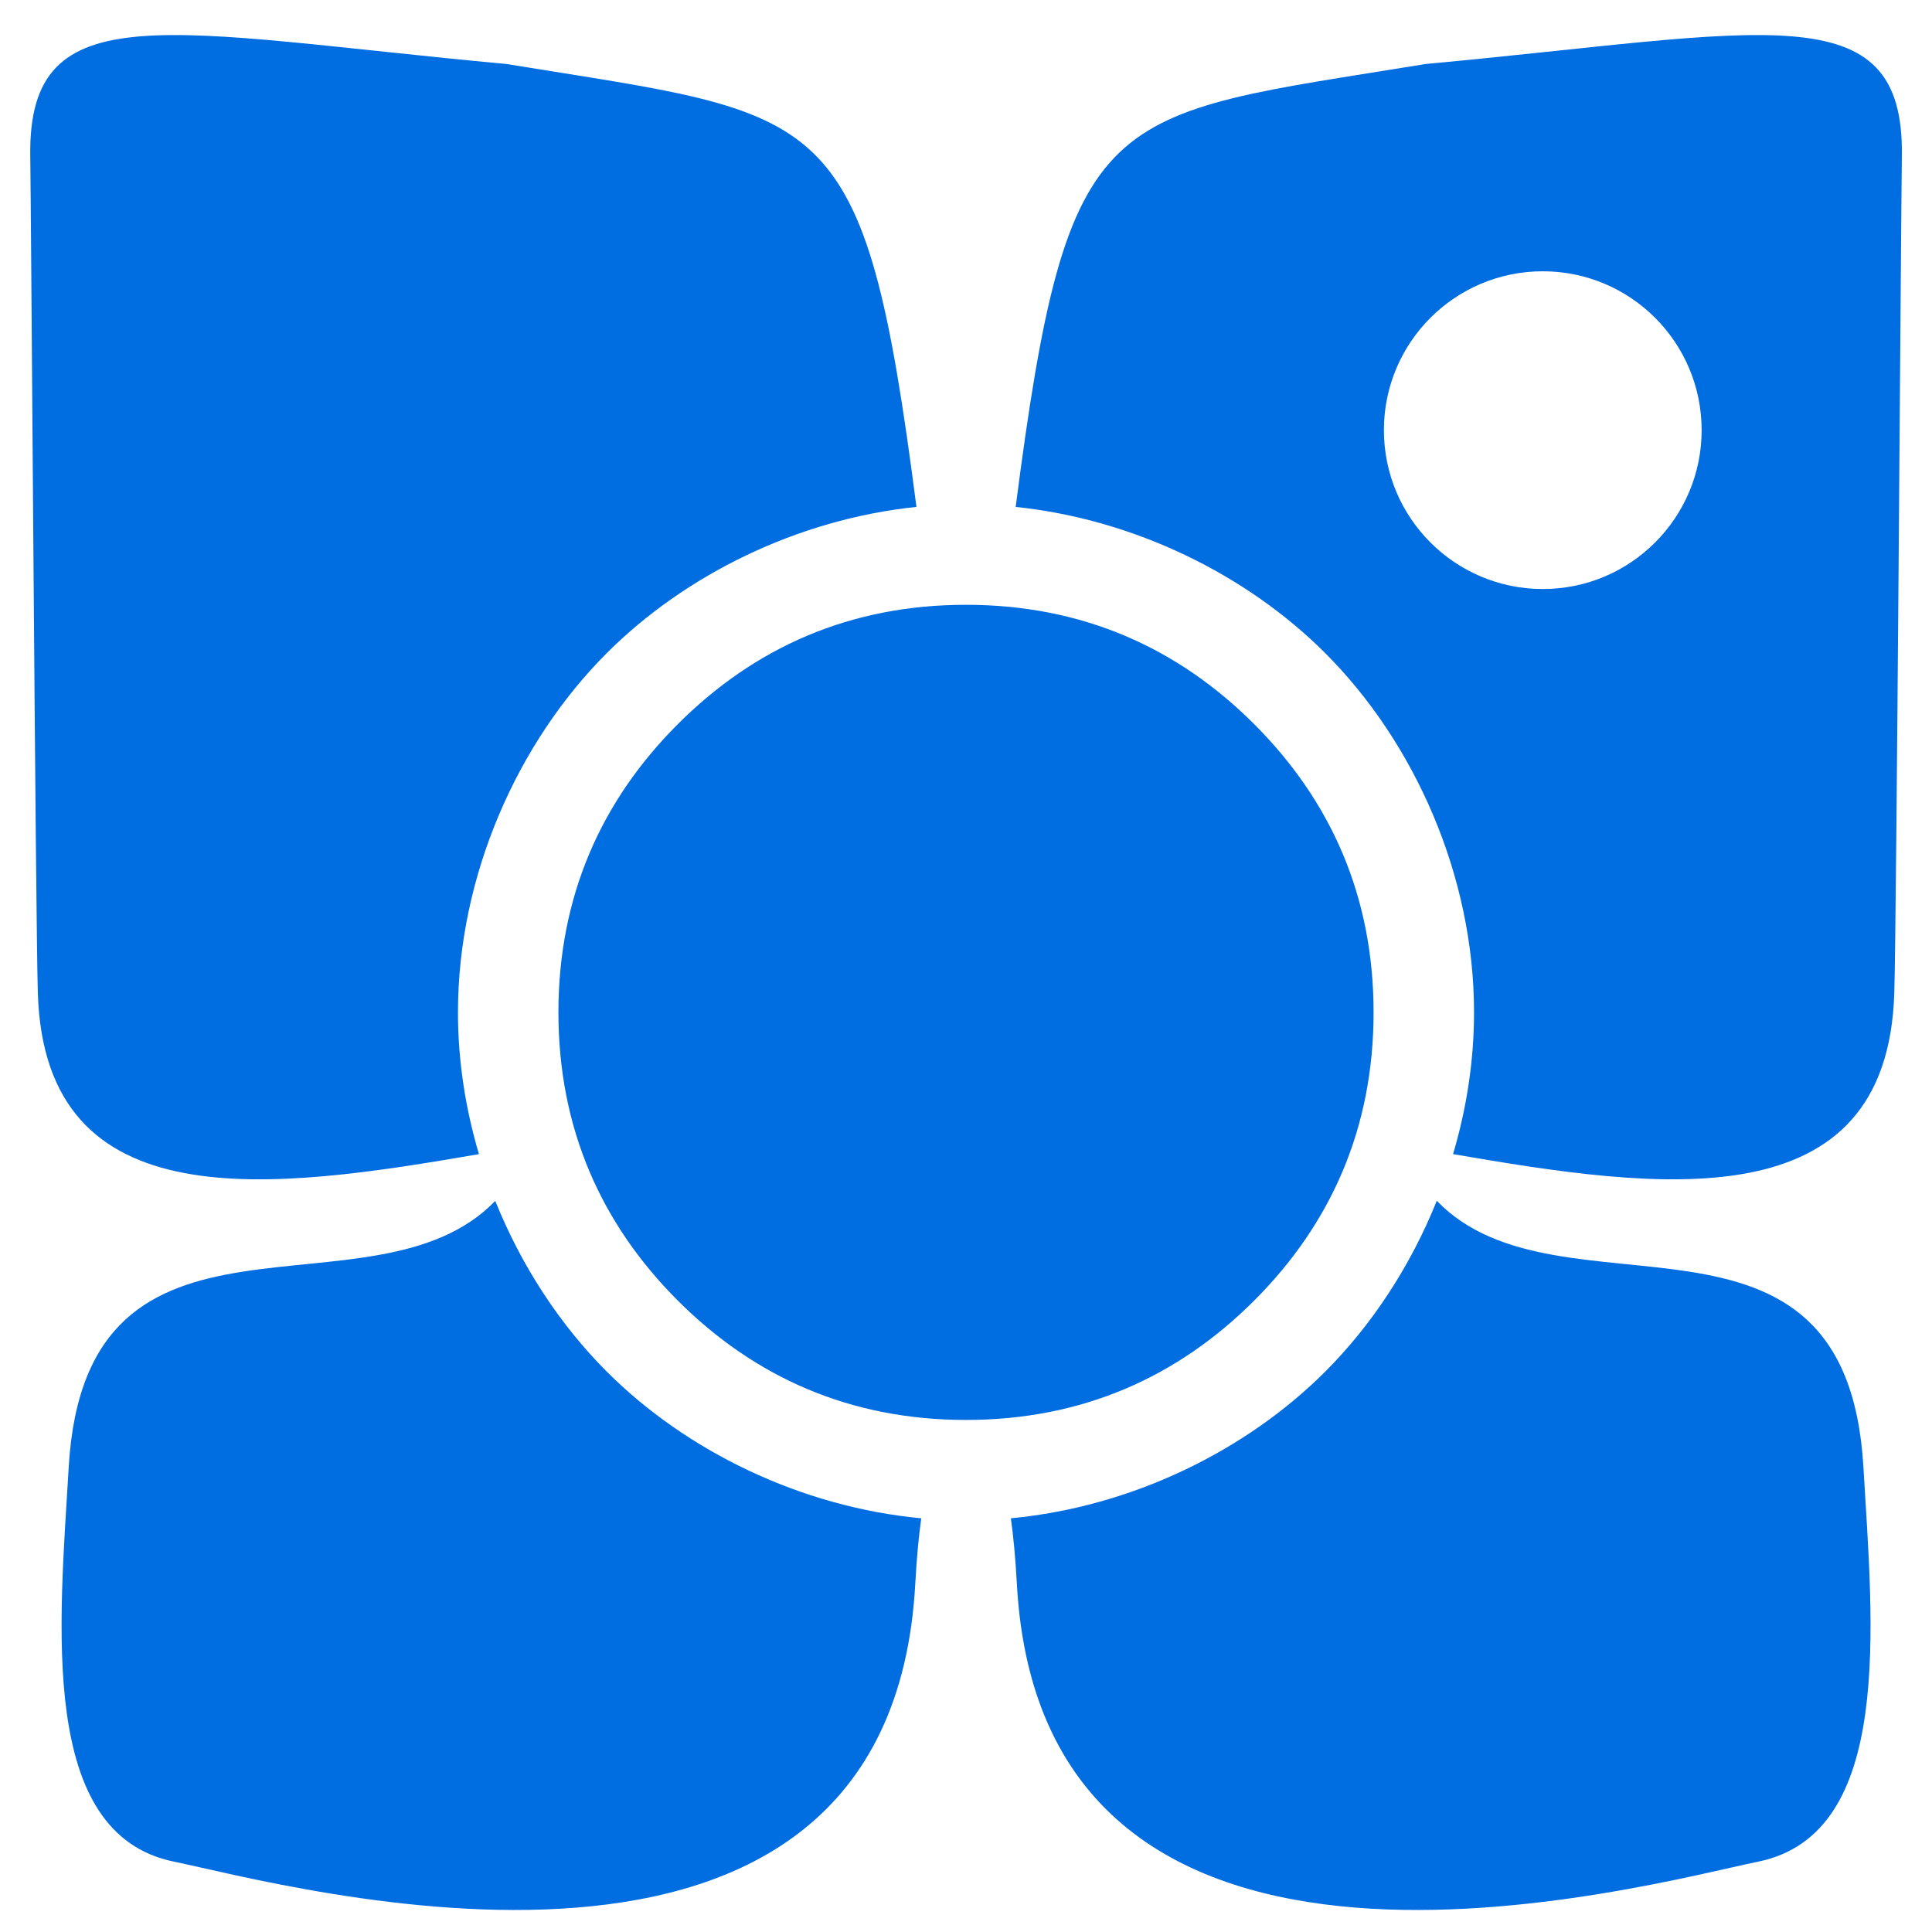
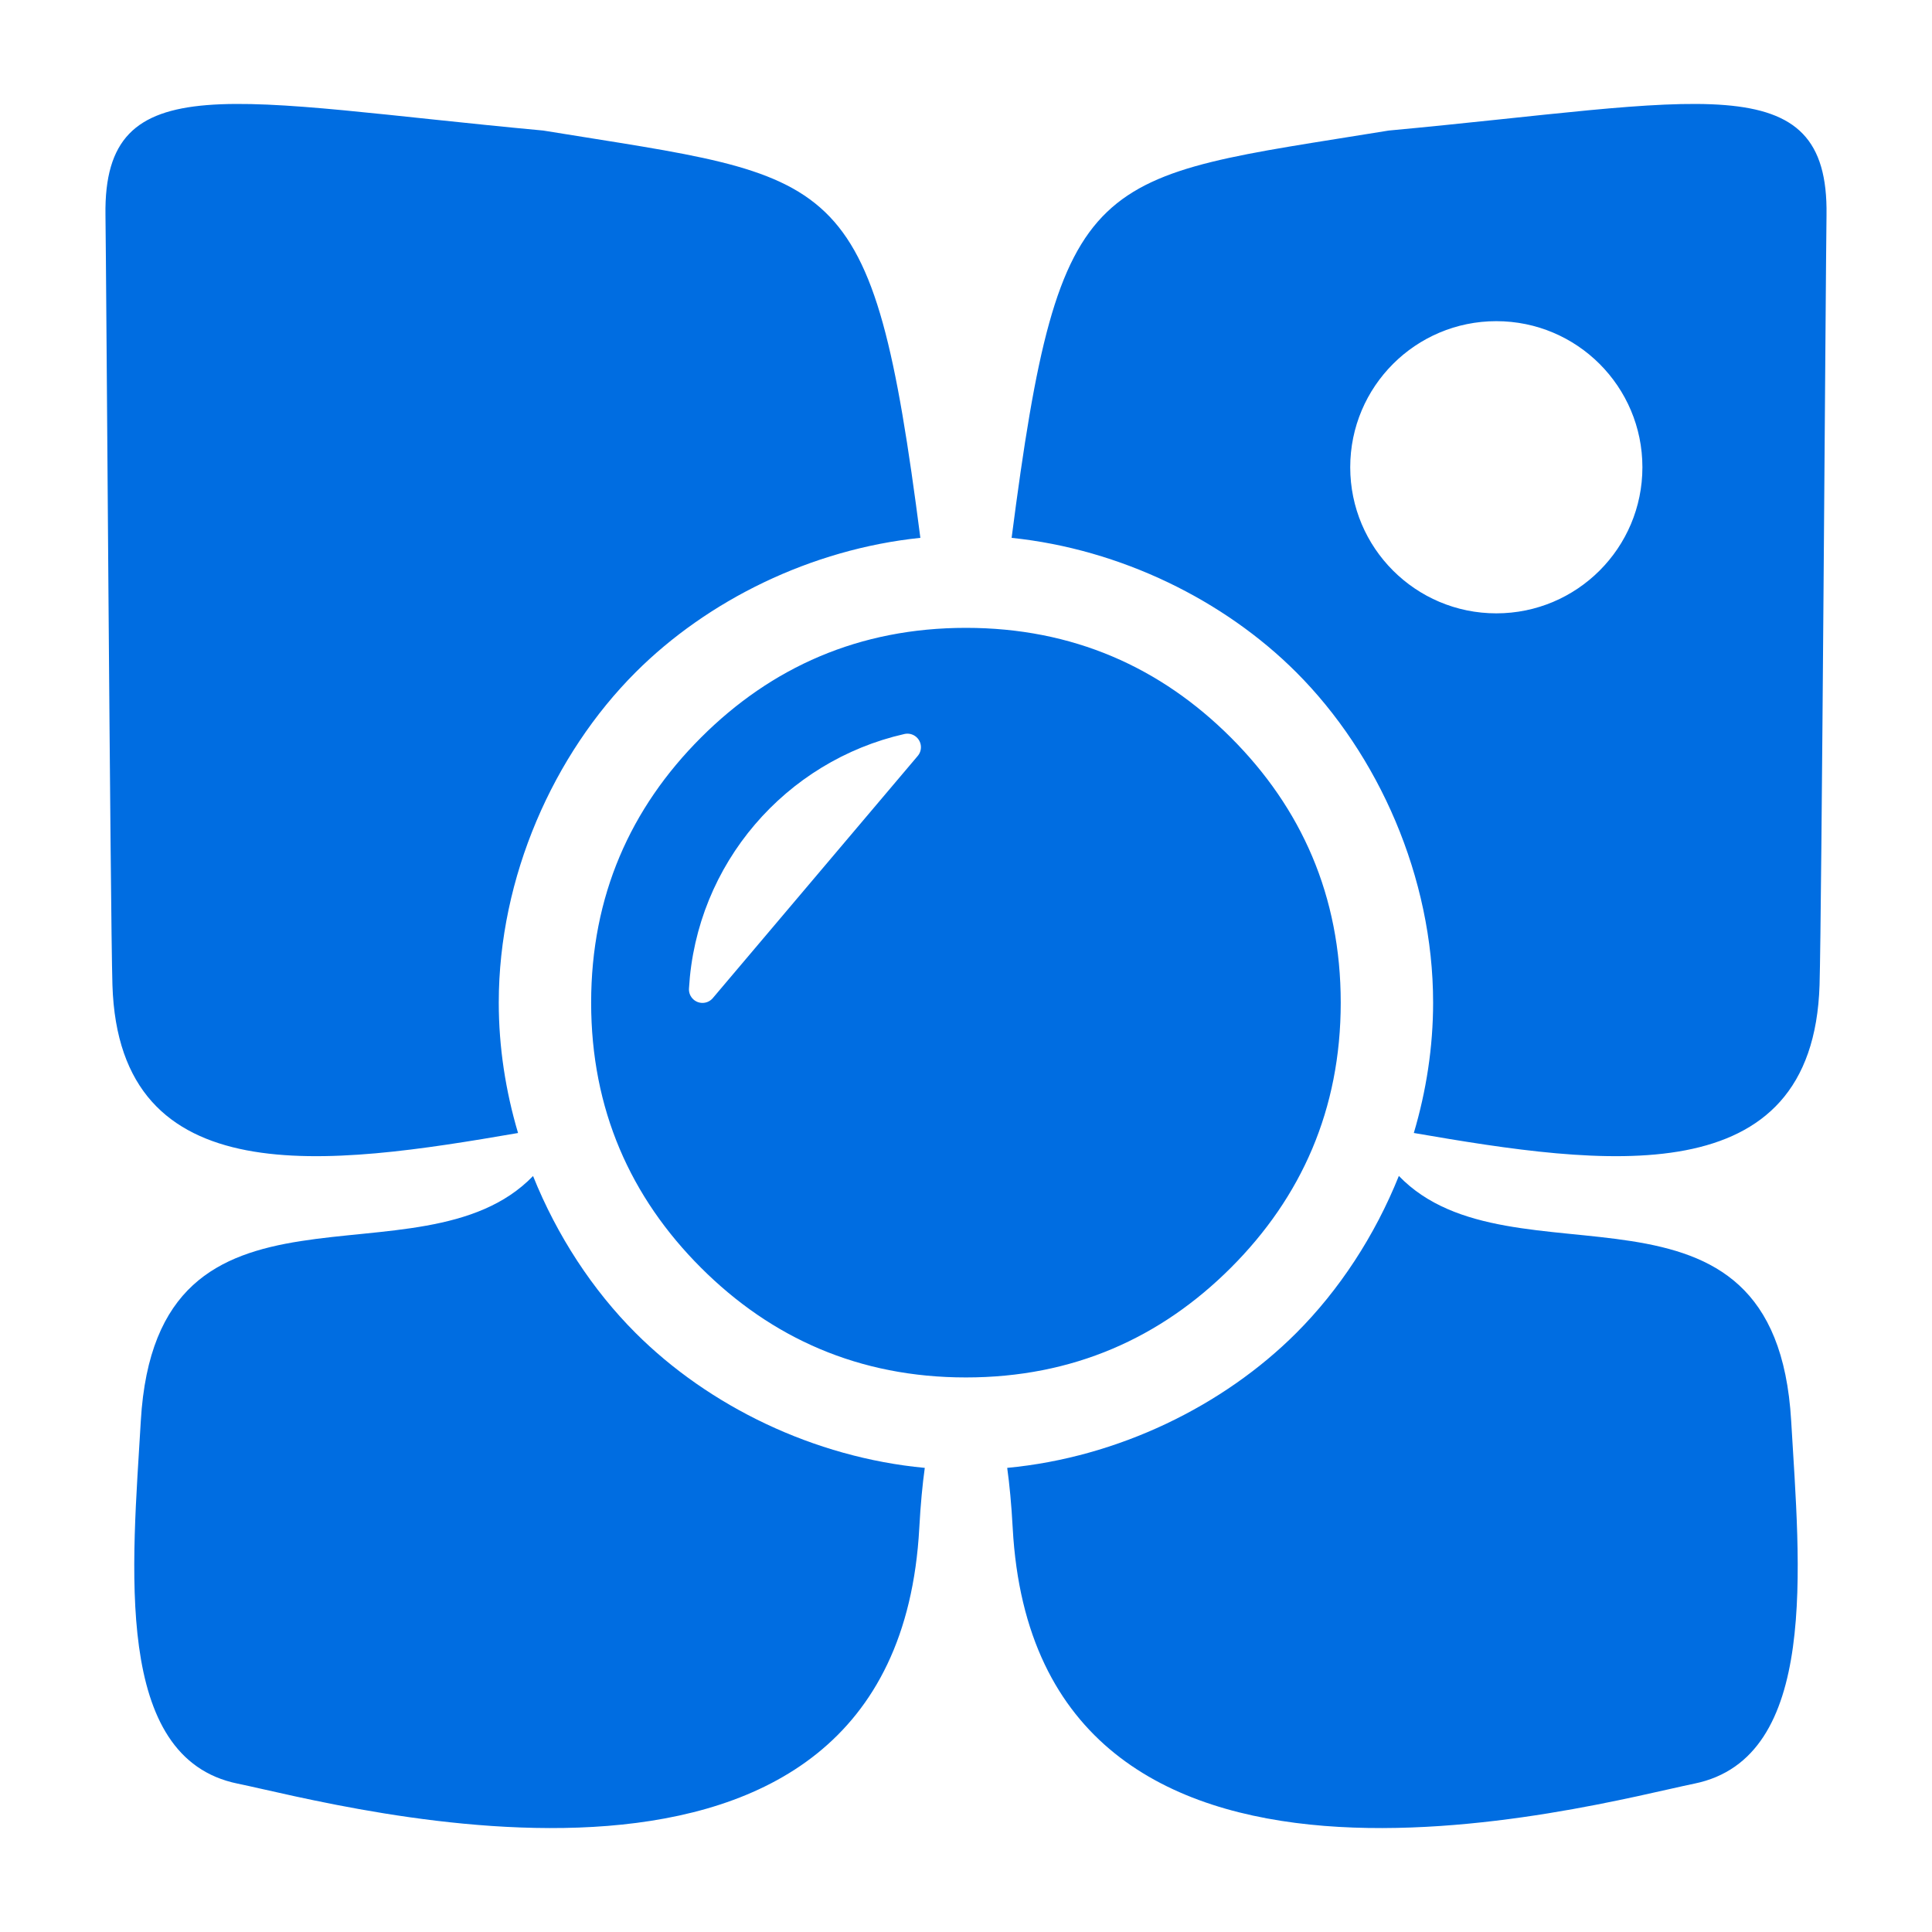
<svg xmlns="http://www.w3.org/2000/svg" xmlns:ns1="https://boxy-svg.com" viewBox="0 0 500 500">
  <defs>
    <ns1:export>
      <ns1:file format="png" />
    </ns1:export>
  </defs>
-   <path d="M 368.977 16.562 L 368.98 16.562 C 456.521 8.452 492.846 -2.367 492.199 40.382 C 491.974 55.23 490.823 237.753 490.24 256.983 C 488.439 316.39 429.374 307.876 376.052 298.682 C 379.557 286.872 381.48 274.489 381.48 262 C 381.48 226.627 366.049 192.109 342.97 169.03 C 322.701 148.76 293.606 134.389 262.858 131.192 C 276.451 25.876 285.437 30.193 368.977 16.562 Z M 482.252 379.695 C 484.628 420.405 490.298 474.592 455.002 481.797 C 426.382 487.639 269.782 531.66 263.16 409.843 C 262.797 403.167 262.263 397.59 261.615 392.931 C 292.82 389.996 322.427 375.513 342.97 354.97 C 355.068 342.872 365.065 327.631 371.839 310.77 C 403.6 343.71 477.823 303.784 482.252 379.695 Z M 236.873 409.843 C 230.251 531.66 73.651 487.639 45.031 481.797 C 9.735 474.592 15.405 420.405 17.781 379.695 C 22.209 303.803 96.397 343.69 128.171 310.794 C 134.945 327.645 144.937 342.878 157.03 354.97 C 177.579 375.52 207.2 390.007 238.417 392.934 C 237.769 397.592 237.235 403.168 236.873 409.843 Z M 9.793 256.983 C 9.21 237.753 8.059 55.23 7.834 40.382 C 7.187 -2.367 43.512 8.452 131.053 16.562 L 131.056 16.562 C 214.595 30.192 223.582 25.876 237.175 131.188 C 206.415 134.379 177.308 148.752 157.03 169.03 C 133.951 192.108 118.52 226.627 118.52 262 C 118.52 274.491 120.444 286.876 123.95 298.688 C 70.635 307.88 11.594 316.379 9.793 256.983 Z M 399.268 70.208 C 376.561 70.208 358.153 88.616 358.153 111.323 C 358.153 134.03 376.561 152.438 399.268 152.438 C 421.975 152.438 440.383 134.03 440.383 111.323 C 440.383 88.616 421.975 70.208 399.268 70.208 Z M 355.48 262 C 355.48 292.062 344.388 316.784 324.586 336.586 C 304.783 356.388 280.061 367.48 250 367.48 C 219.938 367.48 195.216 356.388 175.414 336.586 C 155.612 316.783 144.52 292.061 144.52 262 C 144.52 231.938 155.612 207.216 175.414 187.414 C 195.217 167.612 219.939 156.52 250 156.52 C 280.062 156.52 304.784 167.612 324.586 187.414 C 344.388 207.217 355.48 231.939 355.48 262 Z" style="fill: rgb(0, 109, 225);" />
+   <g style="" transform="matrix(1.008657, 0, 0, 1.008657, -2.182394, -3.865581)">
+     <path d="M 446.739 6.879 C 452.521 7.35 459.581 8.672 464.707 10.52 C 470.293 12.534 477.785 17.122 482.029 21.537 C 486.266 25.944 490.705 33.868 492.464 39.899 C 494.051 45.339 494.808 53.038 494.805 59.406 C 494.602 72.838 493.548 239.424 493.012 257.242 C 491.825 274.68 485.698 292.512 476.796 302.474 C 472.871 306.866 467.768 310.709 462.225 313.864 C 463.057 314.535 463.866 315.23 464.648 315.951 C 470.179 321.05 476.379 329.834 479.702 338.074 C 482.765 345.67 484.95 356.526 485.7 366.99 C 486.76 385.232 488.793 409.242 485.973 429.667 C 484.507 440.287 480.678 453.427 474.754 462.498 C 471.638 467.269 466.048 473.279 461.048 476.775 C 456.147 480.202 448.092 483.418 441.698 484.986 C 429.371 487.479 383.741 499.744 340.011 496.239 C 317.95 494.47 291.551 487.208 273.168 472.428 C 264.695 465.616 255.875 455.154 250.018 444.109 C 244.161 455.154 235.341 465.616 226.868 472.428 C 208.485 487.209 182.085 494.471 160.025 496.239 C 116.294 499.745 70.664 487.479 58.337 484.986 C 51.943 483.418 43.888 480.202 38.988 476.775 C 33.989 473.278 28.398 467.268 25.282 462.498 C 19.358 453.426 15.529 440.286 14.063 429.667 C 11.243 409.241 13.275 385.232 14.336 366.99 C 15.086 356.528 17.27 345.675 20.332 338.08 C 23.654 329.841 29.85 321.059 35.379 315.959 C 36.164 315.235 36.976 314.537 37.811 313.864 C 32.265 310.707 27.16 306.861 23.234 302.467 C 14.335 292.505 8.211 274.675 7.024 257.241 C 6.488 239.422 5.434 72.84 5.231 59.408 C 5.228 53.04 5.986 45.339 7.572 39.899 C 9.331 33.868 13.77 25.944 18.007 21.537 C 22.251 17.122 29.743 12.534 35.329 10.52 C 40.455 8.672 47.515 7.35 53.297 6.879 C 74.24 5.173 102.365 9.719 141.563 13.33 L 143.513 13.33 L 145.431 13.643 C 164.213 16.71 179.961 18.926 192.817 22.097 C 206.39 25.444 220.86 31.71 230.458 40.908 C 238.671 48.778 245.522 61.06 250.02 74.498 C 254.518 61.061 261.369 48.78 269.581 40.909 C 279.179 31.711 293.649 25.445 307.222 22.097 C 320.078 18.926 335.827 16.71 354.609 13.643 L 356.527 13.33 L 357.369 13.33 C 396.032 9.735 425.998 5.189 446.743 6.879 Z" style="stroke-width: 48px; fill: rgb(255, 255, 255);" />
+     <path d="M 358.47 37.33 L 358.473 37.33 C 438.281 29.936 471.398 20.072 470.808 59.045 C 470.604 72.582 469.554 238.984 469.023 256.515 C 467.38 310.675 413.533 302.914 364.92 294.531 C 368.115 283.765 369.869 272.476 369.869 261.089 C 369.869 228.84 355.801 197.371 334.76 176.33 C 316.281 157.851 289.756 144.749 261.724 141.835 C 274.117 45.82 282.309 49.756 358.47 37.33 Z M 461.74 368.389 C 463.906 405.503 469.075 454.904 436.897 461.473 C 410.805 466.799 268.036 506.932 262 395.874 C 261.669 389.787 261.182 384.703 260.59 380.456 C 289.039 377.78 316.031 364.576 334.76 345.848 C 345.789 334.819 354.903 320.923 361.079 305.552 C 390.035 335.583 457.702 299.182 461.74 368.389 Z M 238.033 395.874 C 231.997 506.932 89.228 466.799 63.136 461.473 C 30.958 454.904 36.127 405.503 38.293 368.389 C 42.33 299.2 109.966 335.564 138.933 305.574 C 145.109 320.936 154.218 334.824 165.243 345.848 C 183.977 364.583 210.982 377.79 239.442 380.459 C 238.85 384.705 238.364 389.788 238.033 395.874 Z M 31.01 256.515 C 30.479 238.984 29.429 72.582 29.225 59.045 C 28.635 20.072 61.752 29.936 141.56 37.33 L 141.563 37.33 C 217.723 49.755 225.916 45.82 238.309 141.831 C 210.266 144.741 183.729 157.843 165.243 176.33 C 144.203 197.37 130.135 228.84 130.135 261.089 C 130.135 272.477 131.888 283.768 135.084 294.537 C 86.479 302.917 32.653 310.665 31.01 256.515 Z M 386.086 86.237 C 365.385 86.237 348.602 103.019 348.602 123.72 C 348.602 144.422 365.385 161.204 386.086 161.204 C 406.787 161.204 423.569 144.422 423.569 123.72 C 423.569 103.019 406.787 86.237 386.086 86.237 Z M 346.165 261.089 C 346.165 288.496 336.053 311.034 317.999 329.087 C 299.945 347.141 277.407 357.253 250.001 357.253 C 222.594 357.253 200.056 347.141 182.003 329.087 C 163.95 311.033 153.837 288.495 153.837 261.089 C 153.837 233.682 163.95 211.144 182.003 193.091 C 200.057 175.038 222.595 164.925 250.001 164.925 C 277.408 164.925 299.946 175.038 317.999 193.091 C 336.053 211.145 346.165 233.683 346.165 261.089 Z" style="fill: rgb(0, 109, 225);" />
+     <path style="stroke: rgb(255, 255, 255); stroke-linecap: round; stroke-linejoin: round; stroke-width: 6.94px; paint-order: stroke; fill: rgb(255, 255, 255);" d="M 182.402 257.688 L 234.986 195.544 C 206.044 202.102 184.137 227.196 182.402 257.688" />
+   </g>
  <ellipse style="fill: none; stroke-width: 26px;" cx="250" cy="262" rx="118.48" ry="118.48" />
+   <path d="M 449.224 132.878 C 449.224 149.051 442.811 163.789 432.511 174.386 C 422.21 184.984 407.874 191.586 392.146 191.586 C 376.418 191.586 362.082 184.984 351.781 174.386 C 341.481 163.789 335.068 149.052 335.068 132.878 C 335.068 116.705 341.481 101.967 351.781 91.37 C 362.082 80.772 376.418 74.17 392.146 74.17 C 407.874 74.17 422.21 80.772 432.511 91.37 C 442.811 101.967 449.224 116.704 449.224 132.878 Z M 431.794 92.067 C 421.618 81.598 407.665 75.17 392.146 75.17 C 376.627 75.17 362.674 81.598 352.498 92.067 C 342.321 102.537 336.068 116.904 336.068 132.878 C 336.068 148.852 342.321 163.218 352.498 173.689 C 362.674 184.158 376.627 190.586 392.146 190.586 C 407.665 190.586 421.618 184.158 431.794 173.689 C 441.971 163.219 448.224 148.852 448.224 132.878 C 448.224 116.904 441.971 102.538 431.794 92.067 Z" style="fill: none;" />
</svg>
